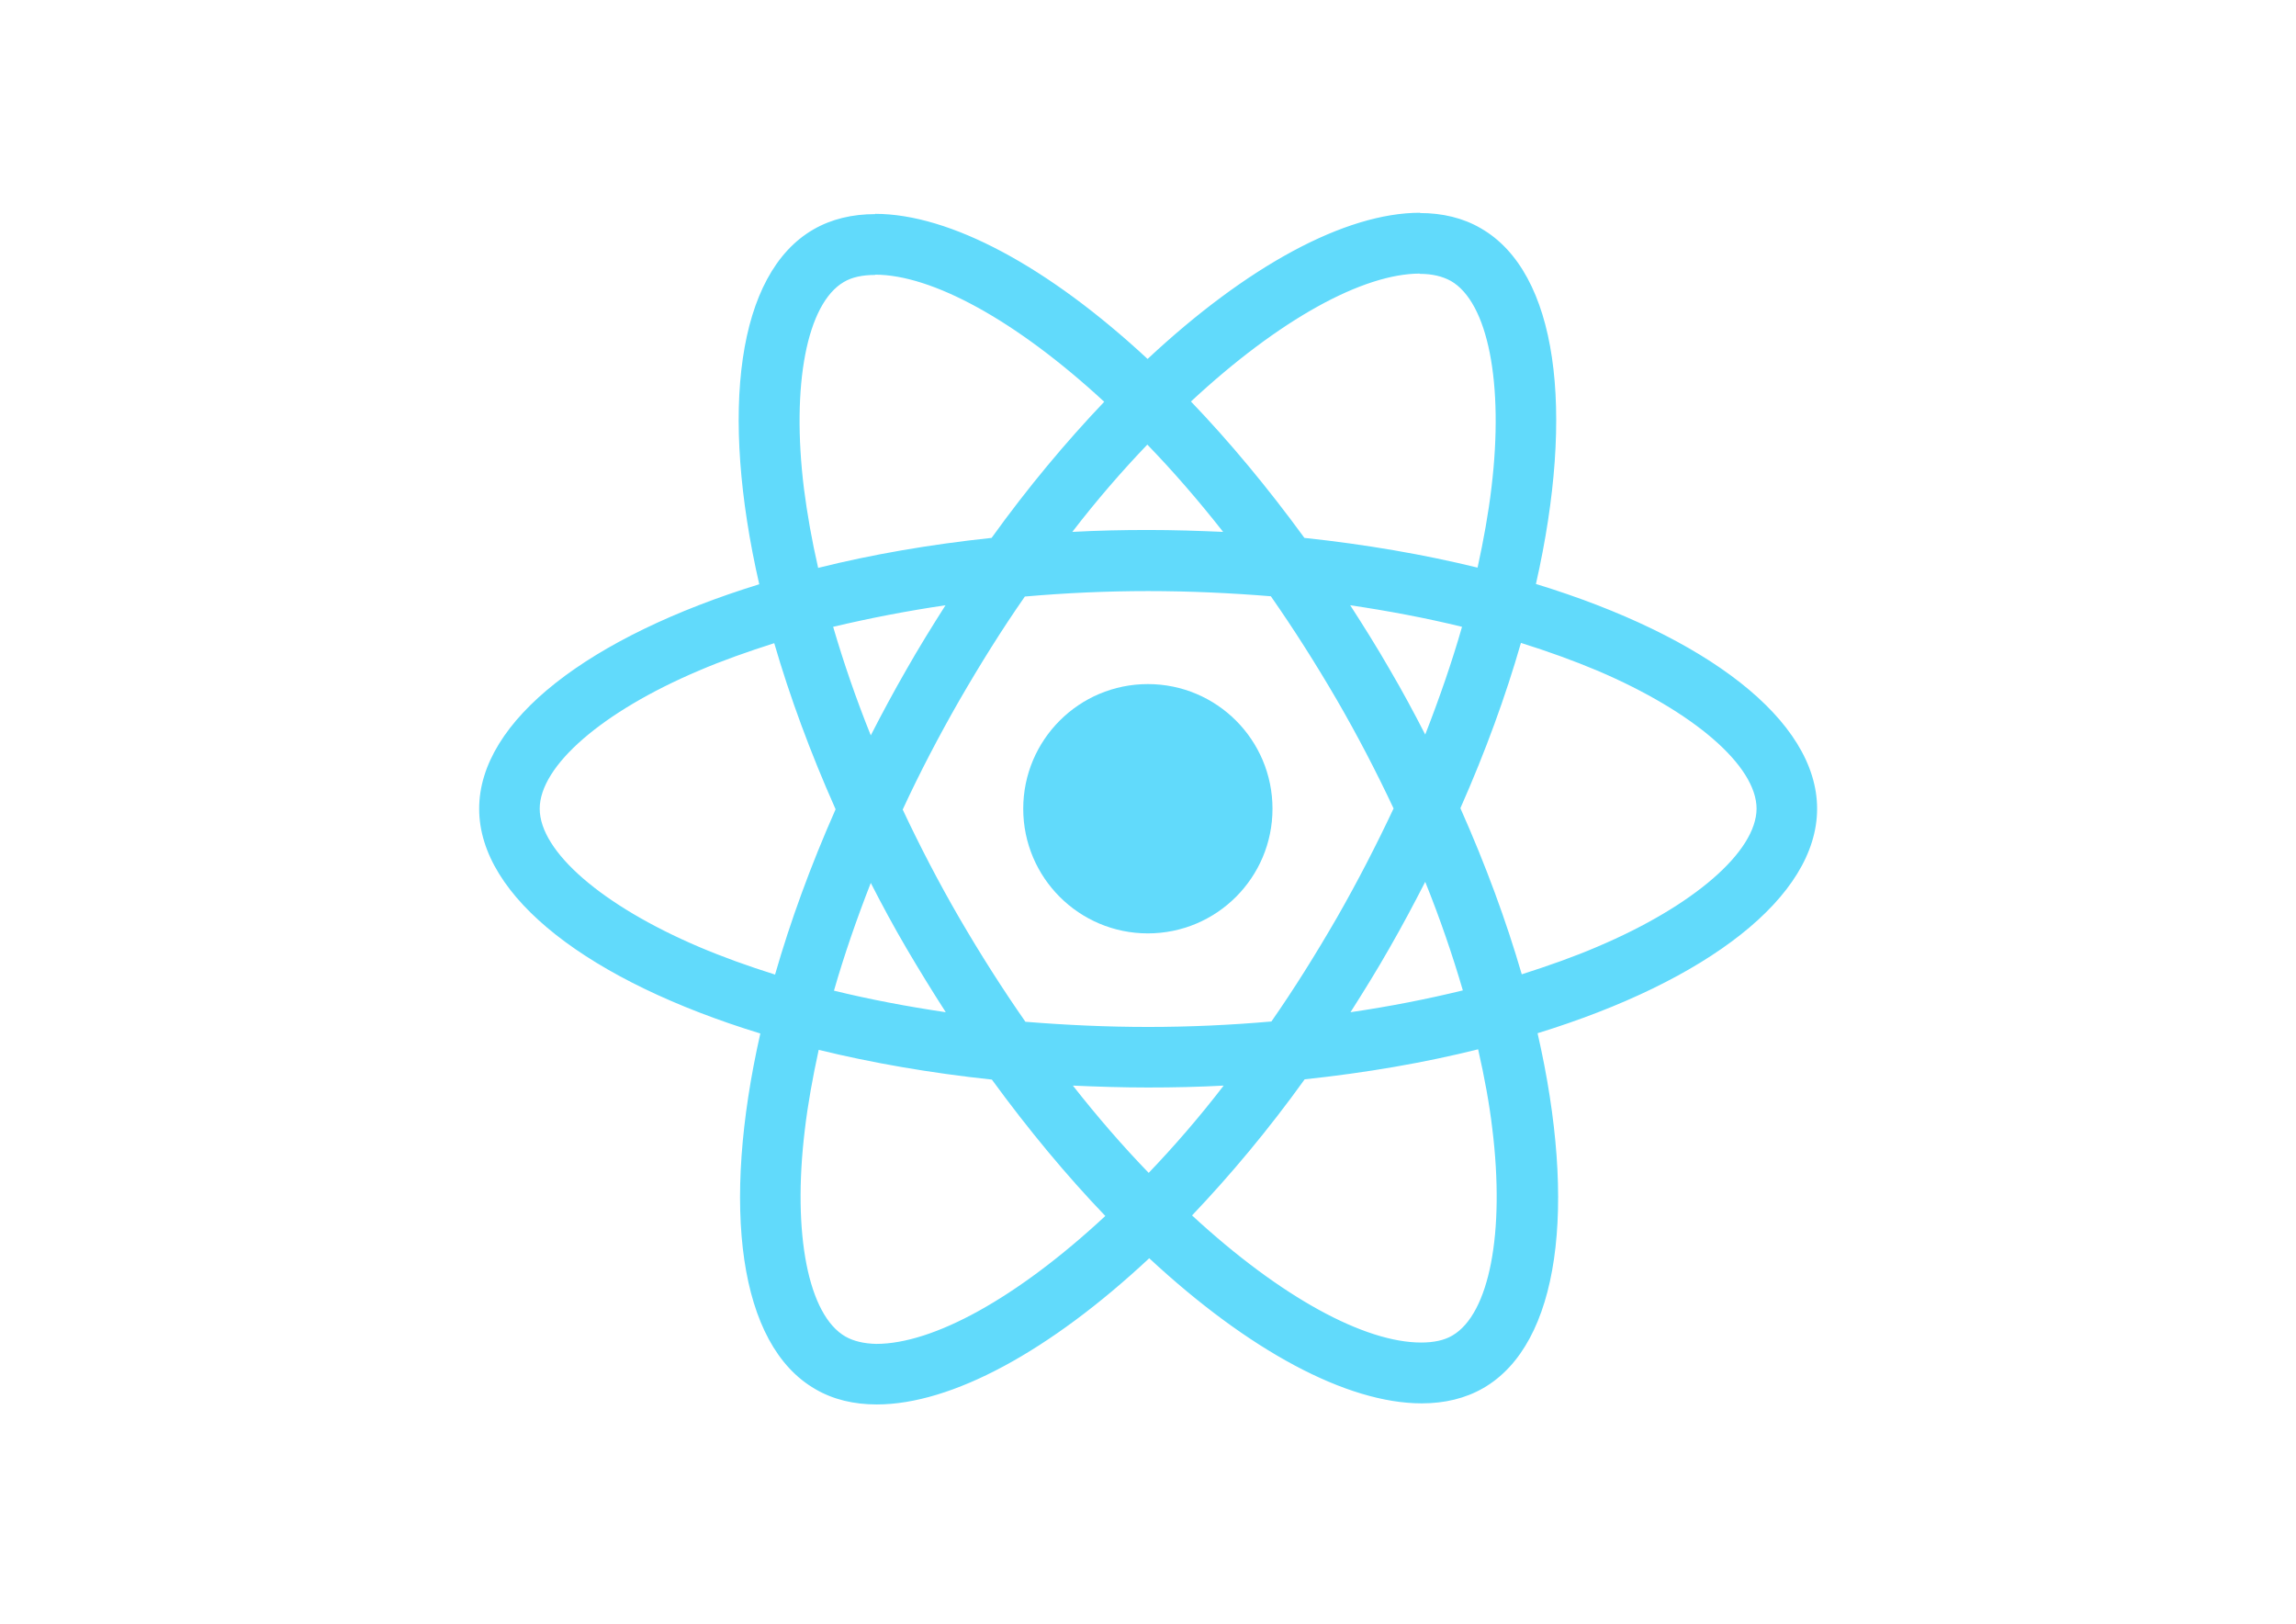
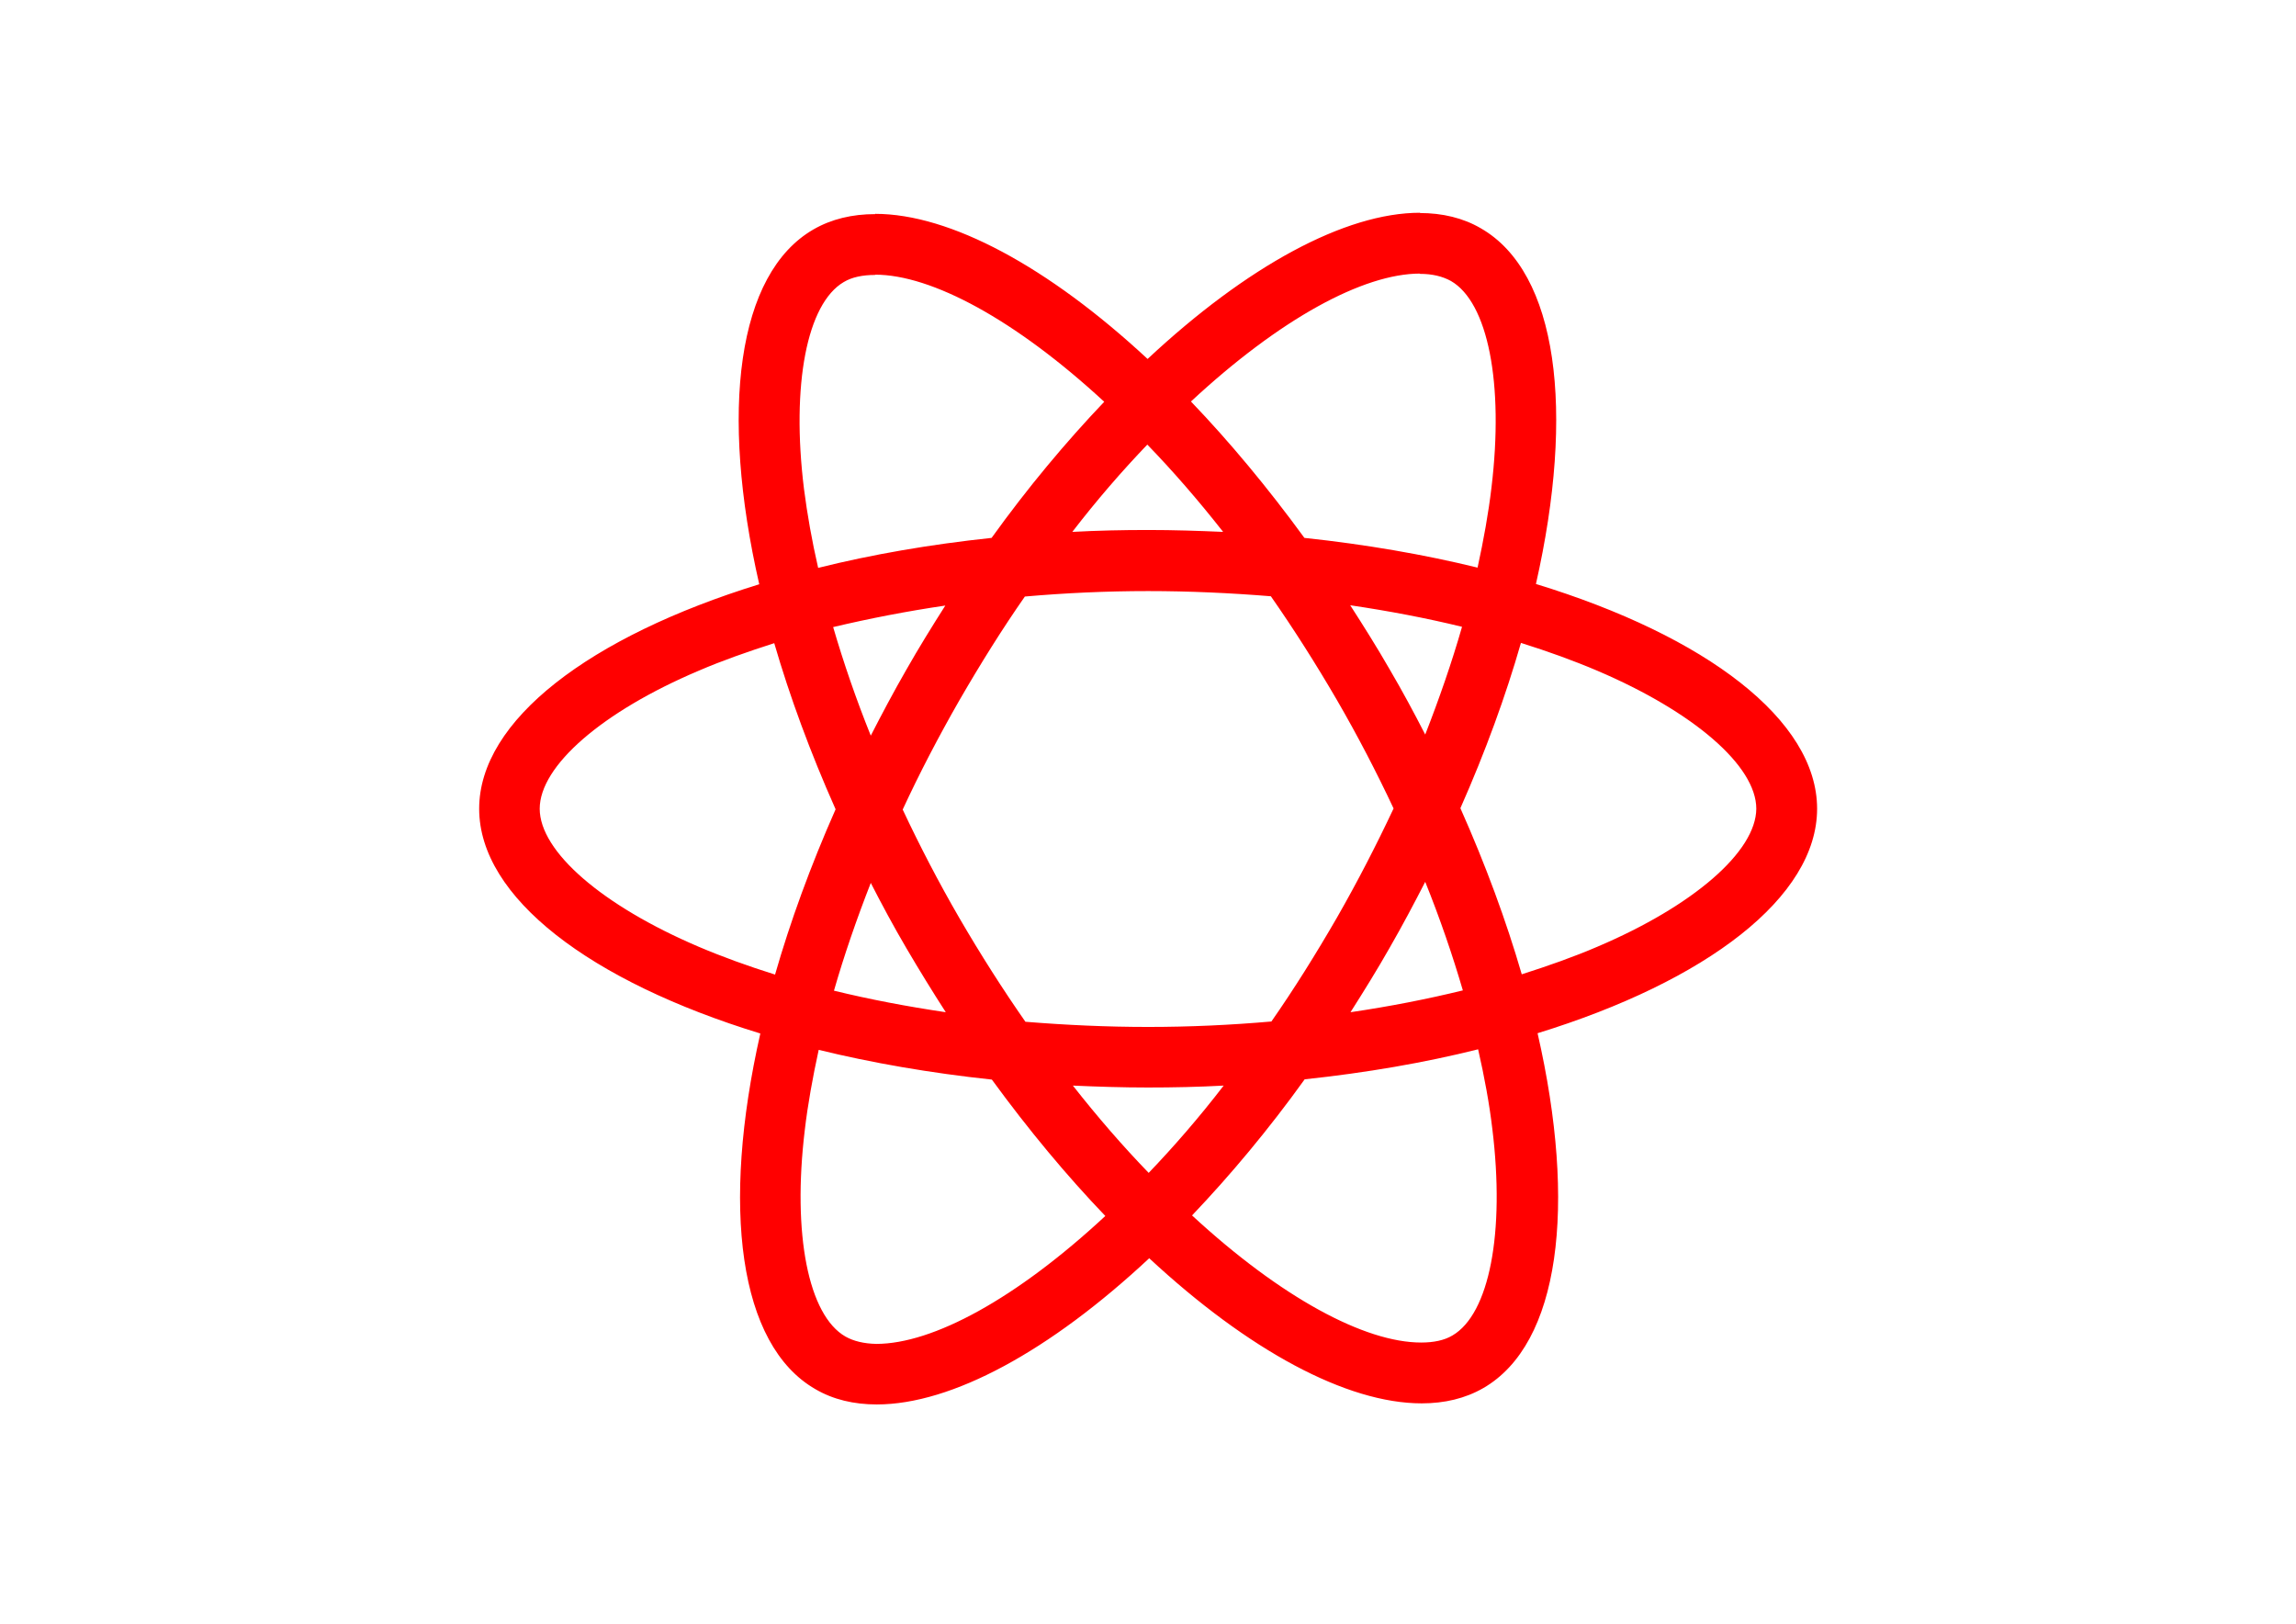
<svg xmlns="http://www.w3.org/2000/svg" viewBox="0 0 841.9 595.3">
-   <g fill="#61DAFB">
-     <path d="M666.3 296.5c0-32.5-40.7-63.3-103.1-82.4 14.4-63.6 8-114.2-20.2-130.4-6.5-3.8-14.1-5.6-22.4-5.6v22.3c4.6 0 8.3.9 11.4 2.6 13.6 7.8 19.5 37.5 14.9 75.7-1.1 9.4-2.9 19.3-5.1 29.4-19.6-4.8-41-8.5-63.5-10.9-13.5-18.5-27.5-35.3-41.6-50 32.6-30.3 63.2-46.9 84-46.9V78c-27.5 0-63.5 19.6-99.9 53.6-36.4-33.8-72.4-53.2-99.9-53.2v22.3c20.7 0 51.4 16.5 84 46.6-14 14.7-28 31.4-41.3 49.9-22.6 2.4-44 6.1-63.6 11-2.3-10-4-19.7-5.2-29-4.7-38.2 1.1-67.9 14.6-75.8 3-1.8 6.9-2.6 11.5-2.6V78.5c-8.4 0-16 1.8-22.6 5.6-28.1 16.2-34.4 66.7-19.9 130.1-62.2 19.2-102.7 49.9-102.7 82.3 0 32.5 40.7 63.3 103.1 82.4-14.4 63.6-8 114.2 20.2 130.4 6.5 3.8 14.1 5.6 22.5 5.6 27.5 0 63.5-19.6 99.9-53.6 36.4 33.8 72.4 53.2 99.9 53.2 8.4 0 16-1.8 22.6-5.6 28.1-16.2 34.4-66.7 19.9-130.1 62-19.1 102.5-49.9 102.5-82.3zm-130.2-66.7c-3.7 12.9-8.3 26.2-13.5 39.5-4.1-8-8.4-16-13.1-24-4.6-8-9.5-15.8-14.4-23.4 14.2 2.1 27.9 4.7 41 7.9zm-45.8 106.5c-7.8 13.5-15.8 26.3-24.1 38.2-14.9 1.3-30 2-45.2 2-15.1 0-30.2-.7-45-1.9-8.3-11.9-16.4-24.6-24.2-38-7.6-13.1-14.5-26.4-20.8-39.8 6.2-13.4 13.2-26.8 20.7-39.9 7.8-13.5 15.8-26.3 24.1-38.2 14.9-1.3 30-2 45.2-2 15.1 0 30.2.7 45 1.9 8.3 11.9 16.4 24.6 24.2 38 7.6 13.1 14.5 26.4 20.8 39.8-6.3 13.4-13.2 26.8-20.7 39.9zm32.3-13c5.4 13.4 10 26.8 13.8 39.8-13.1 3.2-26.9 5.9-41.2 8 4.9-7.7 9.8-15.6 14.4-23.7 4.6-8 8.9-16.1 13-24.1zM421.2 430c-9.3-9.6-18.6-20.3-27.8-32 9 .4 18.2.7 27.5.7 9.4 0 18.7-.2 27.8-.7-9 11.7-18.3 22.4-27.5 32zm-74.4-58.9c-14.2-2.1-27.9-4.7-41-7.9 3.7-12.9 8.3-26.2 13.5-39.5 4.1 8 8.4 16 13.1 24 4.7 8 9.5 15.8 14.4 23.4zM420.7 163c9.3 9.6 18.6 20.3 27.8 32-9-.4-18.2-.7-27.5-.7-9.4 0-18.7.2-27.8.7 9-11.7 18.3-22.4 27.5-32zm-74 58.9c-4.9 7.7-9.8 15.6-14.4 23.7-4.6 8-8.9 16-13 24-5.4-13.4-10-26.8-13.8-39.8 13.1-3.1 26.9-5.8 41.2-7.9zm-90.5 125.2c-35.4-15.1-58.3-34.9-58.3-50.6 0-15.7 22.9-35.6 58.3-50.6 8.6-3.7 18-7 27.7-10.1 5.7 19.6 13.2 40 22.5 60.9-9.2 20.8-16.6 41.1-22.2 60.6-9.9-3.1-19.3-6.5-28-10.2zM310 490c-13.6-7.8-19.5-37.5-14.9-75.7 1.1-9.4 2.9-19.3 5.1-29.4 19.6 4.8 41 8.5 63.5 10.9 13.5 18.5 27.5 35.3 41.6 50-32.6 30.3-63.2 46.9-84 46.9-4.5-.1-8.3-1-11.3-2.7zm237.2-76.2c4.7 38.2-1.1 67.9-14.6 75.8-3 1.8-6.9 2.6-11.5 2.6-20.7 0-51.4-16.5-84-46.6 14-14.7 28-31.4 41.3-49.9 22.6-2.4 44-6.1 63.6-11 2.3 10.1 4.1 19.8 5.2 29.1zm38.5-66.7c-8.6 3.7-18 7-27.7 10.1-5.7-19.6-13.2-40-22.5-60.9 9.2-20.8 16.6-41.1 22.2-60.6 9.9 3.1 19.3 6.5 28.1 10.2 35.4 15.1 58.3 34.9 58.3 50.6-.1 15.7-23 35.6-58.4 50.6zM320.8 78.4z" />
-     <circle cx="420.9" cy="296.5" r="45.7" />
-     <path d="M520.5 78.1z" />
+   <g fill="#FF0000">
+     <path d="M666.3 296.5c0-32.5-40.7-63.3-103.1-82.4 14.4-63.6 8-114.2-20.2-130.4-6.5-3.8-14.1-5.6-22.4-5.6v22.3c4.6 0 8.3.9 11.4 2.6 13.6 7.8 19.5 37.5 14.9 75.7-1.1 9.4-2.9 19.3-5.1 29.4-19.6-4.8-41-8.5-63.5-10.9-13.5-18.5-27.5-35.3-41.6-50 32.6-30.3 63.2-46.9 84-46.9V78c-27.5 0-63.5 19.6-99.9 53.6-36.4-33.8-72.4-53.2-99.9-53.2v22.3c20.7 0 51.4 16.5 84 46.6-14 14.7-28 31.4-41.3 49.9-22.6 2.4-44 6.1-63.6 11-2.3-10-4-19.7-5.2-29-4.7-38.2 1.1-67.9 14.6-75.8 3-1.8 6.9-2.6 11.5-2.6V78.5c-8.4 0-16 1.8-22.6 5.6-28.1 16.2-34.4 66.7-19.9 130.1-62.2 19.2-102.7 49.9-102.7 82.3 0 32.5 40.7 63.3 103.1 82.4-14.4 63.6-8 114.2 20.2 130.4 6.5 3.8 14.1 5.6 22.5 5.6 27.5 0 63.5-19.6 99.9-53.6 36.4 33.8 72.4 53.2 99.9 53.2 8.4 0 16-1.8 22.6-5.6 28.1-16.2 34.4-66.7 19.9-130.1 62-19.1 102.5-49.9 102.5-82.3zm-130.2-66.7c-3.7 12.9-8.3 26.2-13.5 39.5-4.1-8-8.4-16-13.1-24-4.6-8-9.5-15.8-14.4-23.4 14.2 2.1 27.9 4.7 41 7.9zm-45.8 106.5c-7.8 13.5-15.8 26.3-24.1 38.2-14.9 1.3-30 2-45.2 2-15.1 0-30.2-.7-45-1.9-8.3-11.9-16.4-24.6-24.2-38-7.6-13.1-14.5-26.4-20.8-39.8 6.2-13.4 13.2-26.8 20.7-39.9 7.8-13.5 15.8-26.3 24.1-38.2 14.9-1.3 30-2 45.2-2 15.1 0 30.2.7 45 1.9 8.3 11.9 16.4 24.6 24.2 38 7.6 13.1 14.5 26.4 20.8 39.8-6.3 13.4-13.2 26.8-20.7 39.9zm32.3-13c5.4 13.4 10 26.8 13.8 39.8-13.1 3.2-26.9 5.9-41.2 8 4.9-7.7 9.8-15.6 14.4-23.7 4.6-8 8.9-16.1 13-24.1zM421.2 430c-9.3-9.6-18.6-20.3-27.8-32 9 .4 18.2.7 27.5.7 9.4 0 18.7-.2 27.8-.7-9 11.7-18.3 22.4-27.5 32zm-74.4-58.9c-14.2-2.1-27.9-4.7-41-7.9 3.7-12.9 8.3-26.2 13.5-39.5 4.1 8 8.4 16 13.1 24 4.7 8 9.5 15.8 14.4 23.4zM420.7 163c9.3 9.6 18.6 20.3 27.8 32-9-.4-18.2-.7-27.5-.7-9.4 0-18.7.2-27.8.7 9-11.7 18.3-22.4 27.5-32zm-74 58.9c-4.9 7.7-9.8 15.6-14.4 23.7-4.6 8-8.9 16.1-13 24.1-5.4-13.4-10-26.8-13.8-39.8 13.1-3.1 26.9-5.8 41.2-7.9zm-90.5 125.2c-35.4-15.1-58.3-34.9-58.3-50.6 0-15.7 22.9-35.6 58.3-50.6 8.6-3.7 18-7 27.7-10.1 5.7 19.6 13.2 40 22.5 60.9-9.2 20.8-16.6 41.1-22.2 60.6-9.9-3.1-19.3-6.5-28-10.2zM310 490c-13.6-7.8-19.5-37.5-14.9-75.7 1.1-9.4 2.9-19.3 5.1-29.4 19.6 4.8 41 8.5 63.5 10.9 13.5 18.5 27.5 35.3 41.6 50-32.6 30.3-63.2 46.9-84 46.9-4.5-.1-8.3-1-11.3-2.7zm237.2-76.2c4.7 38.2-1.1 67.9-14.6 75.8-3 1.8-6.9 2.6-11.5 2.6-20.7 0-51.4-16.5-84-46.6 14-14.7 28-31.4 41.3-49.9 22.6-2.4 44-6.1 63.6-11 2.3 10.1 4.1 19.8 5.2 29.1zm38.5-66.7c-8.6 3.7-18 7-27.7 10.1-5.7-19.6-13.2-40-22.5-60.9 9.2-20.8 16.6-41.1 22.2-60.6 9.9 3.1 19.3 6.5 28 10.2 35.4 15.1 58.3 34.9 58.3 50.6-.1 15.7-23 35.6-58.3 50.6z" />
  </g>
</svg>
